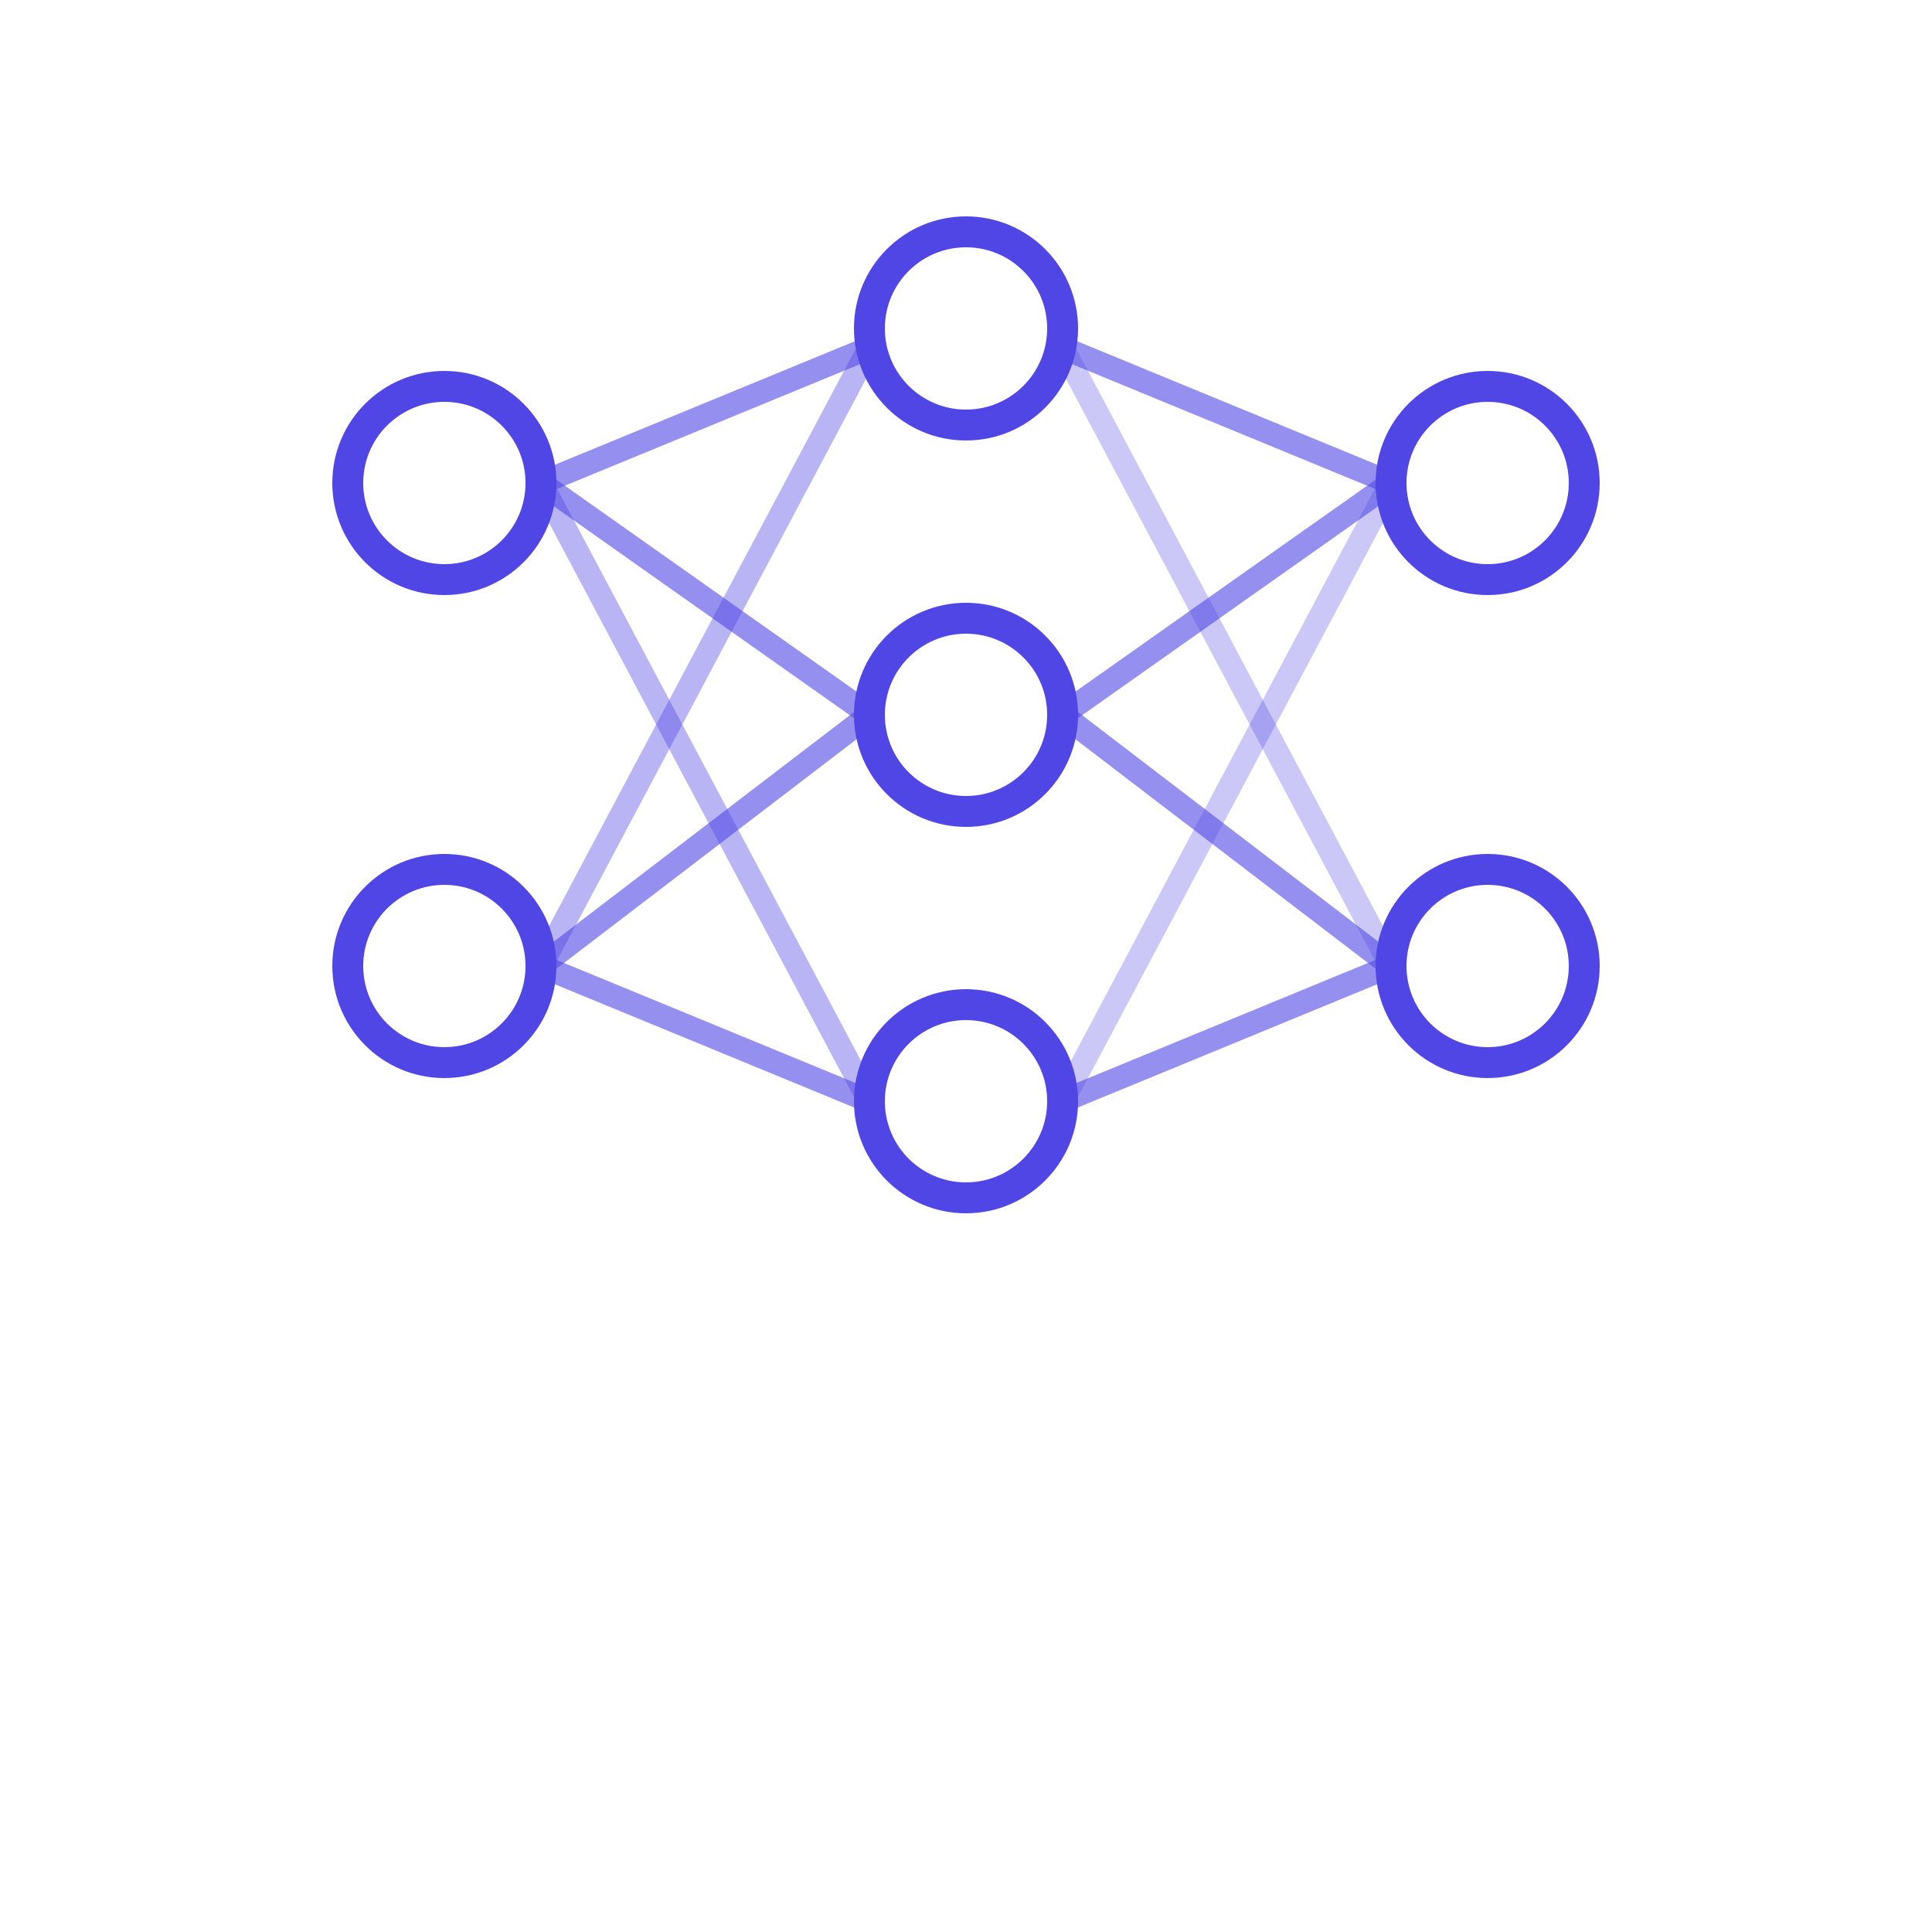
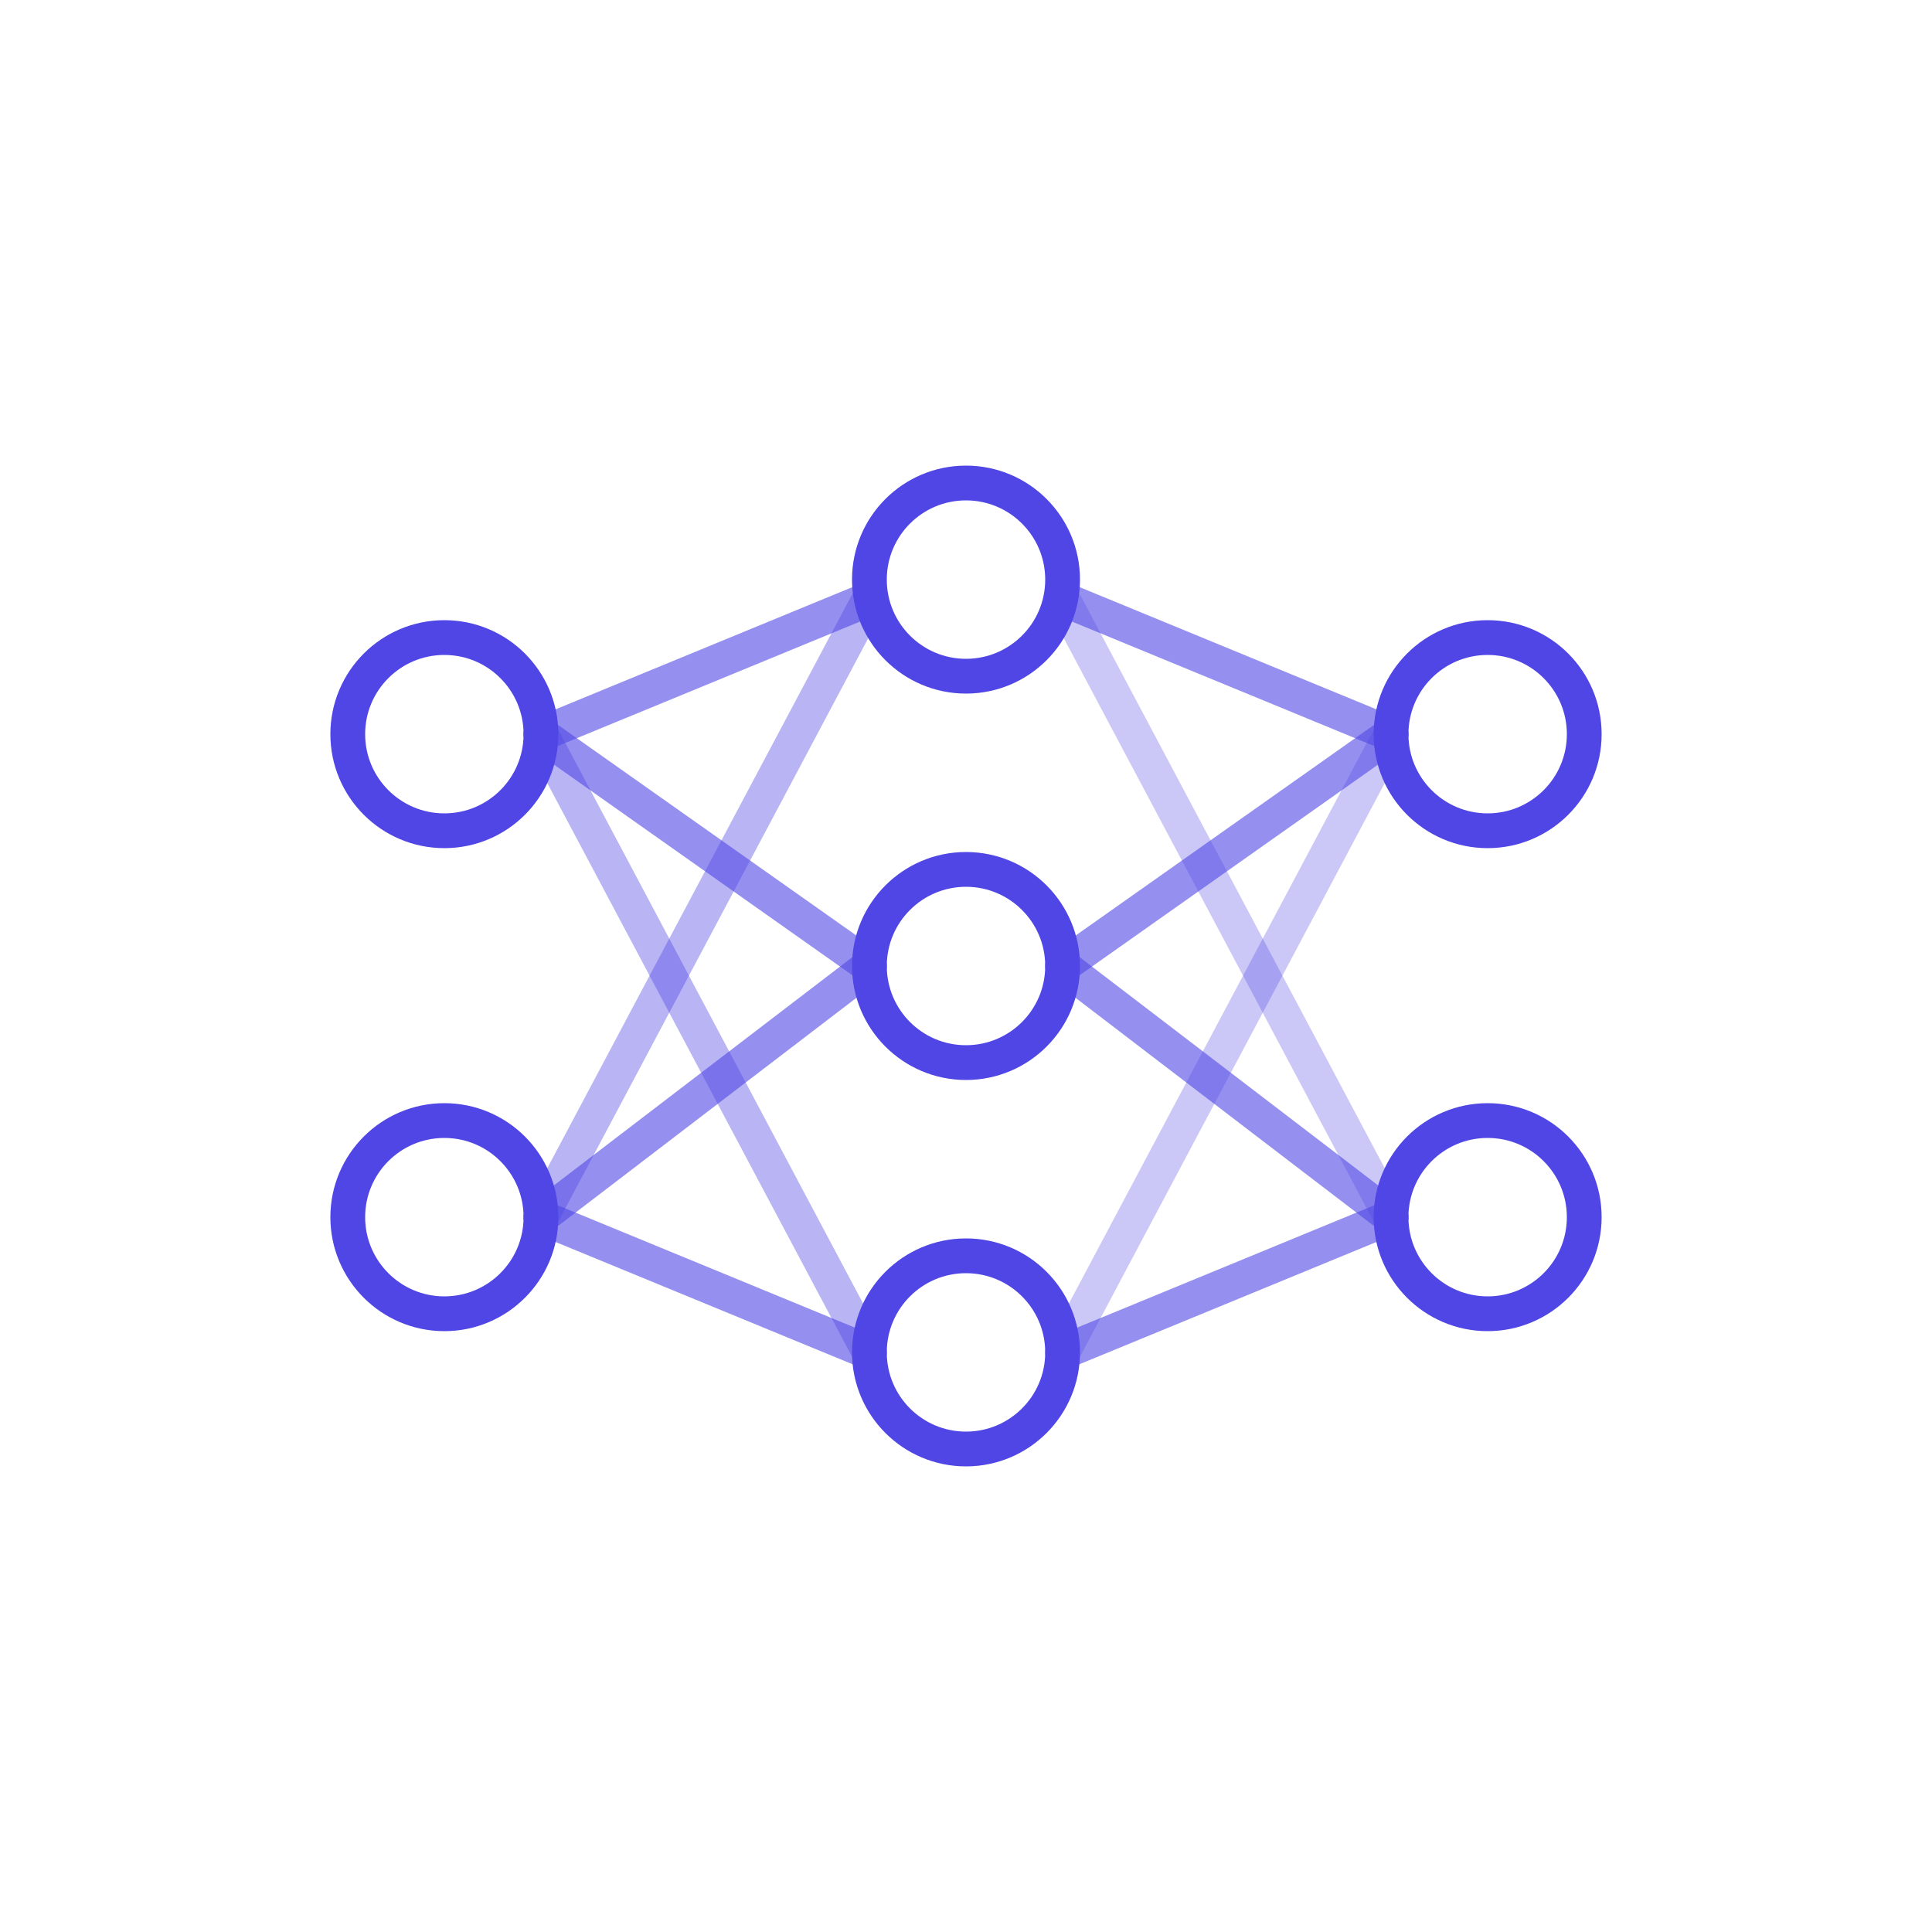
- <svg xmlns="http://www.w3.org/2000/svg" width="100" height="100" viewBox="260 20 100 100">
+ <svg xmlns="http://www.w3.org/2000/svg" width="100" height="100" viewBox="0 0 100 100">
  <defs>
    
  </defs>
-   <rect x="260" y="20" width="100" height="100" rx="12" style="fill:none;stroke:none;color:rgb(255, 255, 255);stroke-width:1px;stroke-linecap:butt;stroke-linejoin:miter;opacity:1;font-family:&quot;Anthropic Sans&quot;, -apple-system, BlinkMacSystemFont, &quot;Segoe UI&quot;, sans-serif;font-size:16px;font-weight:400;text-anchor:start;dominant-baseline:auto" />
-   <circle cx="283" cy="45" r="5" style="fill:none;stroke:rgb(79, 70, 229);color:rgb(255, 255, 255);stroke-width:1.6px;stroke-linecap:round;stroke-linejoin:round;opacity:1;font-family:&quot;Anthropic Sans&quot;, -apple-system, BlinkMacSystemFont, &quot;Segoe UI&quot;, sans-serif;font-size:16px;font-weight:400;text-anchor:start;dominant-baseline:auto" />
-   <circle cx="283" cy="70" r="5" style="fill:none;stroke:rgb(79, 70, 229);color:rgb(255, 255, 255);stroke-width:1.6px;stroke-linecap:round;stroke-linejoin:round;opacity:1;font-family:&quot;Anthropic Sans&quot;, -apple-system, BlinkMacSystemFont, &quot;Segoe UI&quot;, sans-serif;font-size:16px;font-weight:400;text-anchor:start;dominant-baseline:auto" />
-   <circle cx="310" cy="37" r="5" style="fill:none;stroke:rgb(79, 70, 229);color:rgb(255, 255, 255);stroke-width:1.6px;stroke-linecap:round;stroke-linejoin:round;opacity:1;font-family:&quot;Anthropic Sans&quot;, -apple-system, BlinkMacSystemFont, &quot;Segoe UI&quot;, sans-serif;font-size:16px;font-weight:400;text-anchor:start;dominant-baseline:auto" />
-   <circle cx="310" cy="57" r="5" style="fill:none;stroke:rgb(79, 70, 229);color:rgb(255, 255, 255);stroke-width:1.6px;stroke-linecap:round;stroke-linejoin:round;opacity:1;font-family:&quot;Anthropic Sans&quot;, -apple-system, BlinkMacSystemFont, &quot;Segoe UI&quot;, sans-serif;font-size:16px;font-weight:400;text-anchor:start;dominant-baseline:auto" />
-   <circle cx="310" cy="77" r="5" style="fill:none;stroke:rgb(79, 70, 229);color:rgb(255, 255, 255);stroke-width:1.6px;stroke-linecap:round;stroke-linejoin:round;opacity:1;font-family:&quot;Anthropic Sans&quot;, -apple-system, BlinkMacSystemFont, &quot;Segoe UI&quot;, sans-serif;font-size:16px;font-weight:400;text-anchor:start;dominant-baseline:auto" />
-   <circle cx="337" cy="45" r="5" style="fill:none;stroke:rgb(79, 70, 229);color:rgb(255, 255, 255);stroke-width:1.6px;stroke-linecap:round;stroke-linejoin:round;opacity:1;font-family:&quot;Anthropic Sans&quot;, -apple-system, BlinkMacSystemFont, &quot;Segoe UI&quot;, sans-serif;font-size:16px;font-weight:400;text-anchor:start;dominant-baseline:auto" />
-   <circle cx="337" cy="70" r="5" style="fill:none;stroke:rgb(79, 70, 229);color:rgb(255, 255, 255);stroke-width:1.6px;stroke-linecap:round;stroke-linejoin:round;opacity:1;font-family:&quot;Anthropic Sans&quot;, -apple-system, BlinkMacSystemFont, &quot;Segoe UI&quot;, sans-serif;font-size:16px;font-weight:400;text-anchor:start;dominant-baseline:auto" />
-   <line x1="288" y1="45" x2="305" y2="38" opacity="0.6" style="fill:none;stroke:rgb(79, 70, 229);color:rgb(255, 255, 255);stroke-width:1.2px;stroke-linecap:round;stroke-linejoin:round;opacity:0.6;font-family:&quot;Anthropic Sans&quot;, -apple-system, BlinkMacSystemFont, &quot;Segoe UI&quot;, sans-serif;font-size:16px;font-weight:400;text-anchor:start;dominant-baseline:auto" />
-   <line x1="288" y1="45" x2="305" y2="57" opacity="0.6" style="fill:none;stroke:rgb(79, 70, 229);color:rgb(255, 255, 255);stroke-width:1.2px;stroke-linecap:round;stroke-linejoin:round;opacity:0.6;font-family:&quot;Anthropic Sans&quot;, -apple-system, BlinkMacSystemFont, &quot;Segoe UI&quot;, sans-serif;font-size:16px;font-weight:400;text-anchor:start;dominant-baseline:auto" />
-   <line x1="288" y1="45" x2="305" y2="77" opacity="0.4" style="fill:none;stroke:rgb(79, 70, 229);color:rgb(255, 255, 255);stroke-width:1.2px;stroke-linecap:round;stroke-linejoin:round;opacity:0.4;font-family:&quot;Anthropic Sans&quot;, -apple-system, BlinkMacSystemFont, &quot;Segoe UI&quot;, sans-serif;font-size:16px;font-weight:400;text-anchor:start;dominant-baseline:auto" />
-   <line x1="288" y1="70" x2="305" y2="38" opacity="0.4" style="fill:none;stroke:rgb(79, 70, 229);color:rgb(255, 255, 255);stroke-width:1.2px;stroke-linecap:round;stroke-linejoin:round;opacity:0.4;font-family:&quot;Anthropic Sans&quot;, -apple-system, BlinkMacSystemFont, &quot;Segoe UI&quot;, sans-serif;font-size:16px;font-weight:400;text-anchor:start;dominant-baseline:auto" />
-   <line x1="288" y1="70" x2="305" y2="57" opacity="0.6" style="fill:none;stroke:rgb(79, 70, 229);color:rgb(255, 255, 255);stroke-width:1.2px;stroke-linecap:round;stroke-linejoin:round;opacity:0.6;font-family:&quot;Anthropic Sans&quot;, -apple-system, BlinkMacSystemFont, &quot;Segoe UI&quot;, sans-serif;font-size:16px;font-weight:400;text-anchor:start;dominant-baseline:auto" />
-   <line x1="288" y1="70" x2="305" y2="77" opacity="0.6" style="fill:none;stroke:rgb(79, 70, 229);color:rgb(255, 255, 255);stroke-width:1.2px;stroke-linecap:round;stroke-linejoin:round;opacity:0.6;font-family:&quot;Anthropic Sans&quot;, -apple-system, BlinkMacSystemFont, &quot;Segoe UI&quot;, sans-serif;font-size:16px;font-weight:400;text-anchor:start;dominant-baseline:auto" />
-   <line x1="315" y1="38" x2="332" y2="45" opacity="0.6" style="fill:none;stroke:rgb(79, 70, 229);color:rgb(255, 255, 255);stroke-width:1.2px;stroke-linecap:round;stroke-linejoin:round;opacity:0.6;font-family:&quot;Anthropic Sans&quot;, -apple-system, BlinkMacSystemFont, &quot;Segoe UI&quot;, sans-serif;font-size:16px;font-weight:400;text-anchor:start;dominant-baseline:auto" />
-   <line x1="315" y1="57" x2="332" y2="45" opacity="0.6" style="fill:none;stroke:rgb(79, 70, 229);color:rgb(255, 255, 255);stroke-width:1.2px;stroke-linecap:round;stroke-linejoin:round;opacity:0.6;font-family:&quot;Anthropic Sans&quot;, -apple-system, BlinkMacSystemFont, &quot;Segoe UI&quot;, sans-serif;font-size:16px;font-weight:400;text-anchor:start;dominant-baseline:auto" />
-   <line x1="315" y1="57" x2="332" y2="70" opacity="0.6" style="fill:none;stroke:rgb(79, 70, 229);color:rgb(255, 255, 255);stroke-width:1.2px;stroke-linecap:round;stroke-linejoin:round;opacity:0.6;font-family:&quot;Anthropic Sans&quot;, -apple-system, BlinkMacSystemFont, &quot;Segoe UI&quot;, sans-serif;font-size:16px;font-weight:400;text-anchor:start;dominant-baseline:auto" />
-   <line x1="315" y1="77" x2="332" y2="70" opacity="0.6" style="fill:none;stroke:rgb(79, 70, 229);color:rgb(255, 255, 255);stroke-width:1.2px;stroke-linecap:round;stroke-linejoin:round;opacity:0.6;font-family:&quot;Anthropic Sans&quot;, -apple-system, BlinkMacSystemFont, &quot;Segoe UI&quot;, sans-serif;font-size:16px;font-weight:400;text-anchor:start;dominant-baseline:auto" />
-   <line x1="315" y1="38" x2="332" y2="70" opacity="0.3" style="fill:none;stroke:rgb(79, 70, 229);color:rgb(255, 255, 255);stroke-width:1.2px;stroke-linecap:round;stroke-linejoin:round;opacity:0.3;font-family:&quot;Anthropic Sans&quot;, -apple-system, BlinkMacSystemFont, &quot;Segoe UI&quot;, sans-serif;font-size:16px;font-weight:400;text-anchor:start;dominant-baseline:auto" />
-   <line x1="315" y1="77" x2="332" y2="45" opacity="0.3" style="fill:none;stroke:rgb(79, 70, 229);color:rgb(255, 255, 255);stroke-width:1.2px;stroke-linecap:round;stroke-linejoin:round;opacity:0.3;font-family:&quot;Anthropic Sans&quot;, -apple-system, BlinkMacSystemFont, &quot;Segoe UI&quot;, sans-serif;font-size:16px;font-weight:400;text-anchor:start;dominant-baseline:auto" />
+   <circle cx="23.0" cy="38.0" r="5" style="fill:none;stroke:rgb(79, 70, 229);stroke-width:1.8px;stroke-linecap:round;stroke-linejoin:round;" />
+   <circle cx="23.0" cy="63.0" r="5" style="fill:none;stroke:rgb(79, 70, 229);stroke-width:1.8px;stroke-linecap:round;stroke-linejoin:round;" />
+   <circle cx="50.0" cy="30.0" r="5" style="fill:none;stroke:rgb(79, 70, 229);stroke-width:1.8px;stroke-linecap:round;stroke-linejoin:round;" />
+   <circle cx="50.0" cy="50.0" r="5" style="fill:none;stroke:rgb(79, 70, 229);stroke-width:1.8px;stroke-linecap:round;stroke-linejoin:round;" />
+   <circle cx="50.0" cy="70.0" r="5" style="fill:none;stroke:rgb(79, 70, 229);stroke-width:1.8px;stroke-linecap:round;stroke-linejoin:round;" />
+   <circle cx="77.0" cy="38.0" r="5" style="fill:none;stroke:rgb(79, 70, 229);stroke-width:1.8px;stroke-linecap:round;stroke-linejoin:round;" />
+   <circle cx="77.0" cy="63.0" r="5" style="fill:none;stroke:rgb(79, 70, 229);stroke-width:1.8px;stroke-linecap:round;stroke-linejoin:round;" />
+   <line x1="28.0" y1="38.0" x2="45.0" y2="31.0" opacity="0.6" style="fill:none;stroke:rgb(79, 70, 229);stroke-width:1.8px;stroke-linecap:round;stroke-linejoin:round;" />
+   <line x1="28.0" y1="38.0" x2="45.0" y2="50.0" opacity="0.6" style="fill:none;stroke:rgb(79, 70, 229);stroke-width:1.8px;stroke-linecap:round;stroke-linejoin:round;" />
+   <line x1="28.0" y1="38.0" x2="45.0" y2="70.0" opacity="0.4" style="fill:none;stroke:rgb(79, 70, 229);stroke-width:1.8px;stroke-linecap:round;stroke-linejoin:round;" />
+   <line x1="28.0" y1="63.0" x2="45.0" y2="31.0" opacity="0.4" style="fill:none;stroke:rgb(79, 70, 229);stroke-width:1.8px;stroke-linecap:round;stroke-linejoin:round;" />
+   <line x1="28.0" y1="63.0" x2="45.0" y2="50.0" opacity="0.6" style="fill:none;stroke:rgb(79, 70, 229);stroke-width:1.8px;stroke-linecap:round;stroke-linejoin:round;" />
+   <line x1="28.0" y1="63.0" x2="45.0" y2="70.0" opacity="0.6" style="fill:none;stroke:rgb(79, 70, 229);stroke-width:1.8px;stroke-linecap:round;stroke-linejoin:round;" />
+   <line x1="55.0" y1="31.0" x2="72.0" y2="38.0" opacity="0.6" style="fill:none;stroke:rgb(79, 70, 229);stroke-width:1.8px;stroke-linecap:round;stroke-linejoin:round;" />
+   <line x1="55.0" y1="50.0" x2="72.0" y2="38.0" opacity="0.6" style="fill:none;stroke:rgb(79, 70, 229);stroke-width:1.8px;stroke-linecap:round;stroke-linejoin:round;" />
+   <line x1="55.0" y1="50.0" x2="72.0" y2="63.0" opacity="0.6" style="fill:none;stroke:rgb(79, 70, 229);stroke-width:1.8px;stroke-linecap:round;stroke-linejoin:round;" />
+   <line x1="55.0" y1="70.0" x2="72.0" y2="63.0" opacity="0.6" style="fill:none;stroke:rgb(79, 70, 229);stroke-width:1.8px;stroke-linecap:round;stroke-linejoin:round;" />
+   <line x1="55.0" y1="31.0" x2="72.0" y2="63.0" opacity="0.3" style="fill:none;stroke:rgb(79, 70, 229);stroke-width:1.8px;stroke-linecap:round;stroke-linejoin:round;" />
+   <line x1="55.0" y1="70.0" x2="72.0" y2="38.0" opacity="0.3" style="fill:none;stroke:rgb(79, 70, 229);stroke-width:1.8px;stroke-linecap:round;stroke-linejoin:round;" />
</svg>
